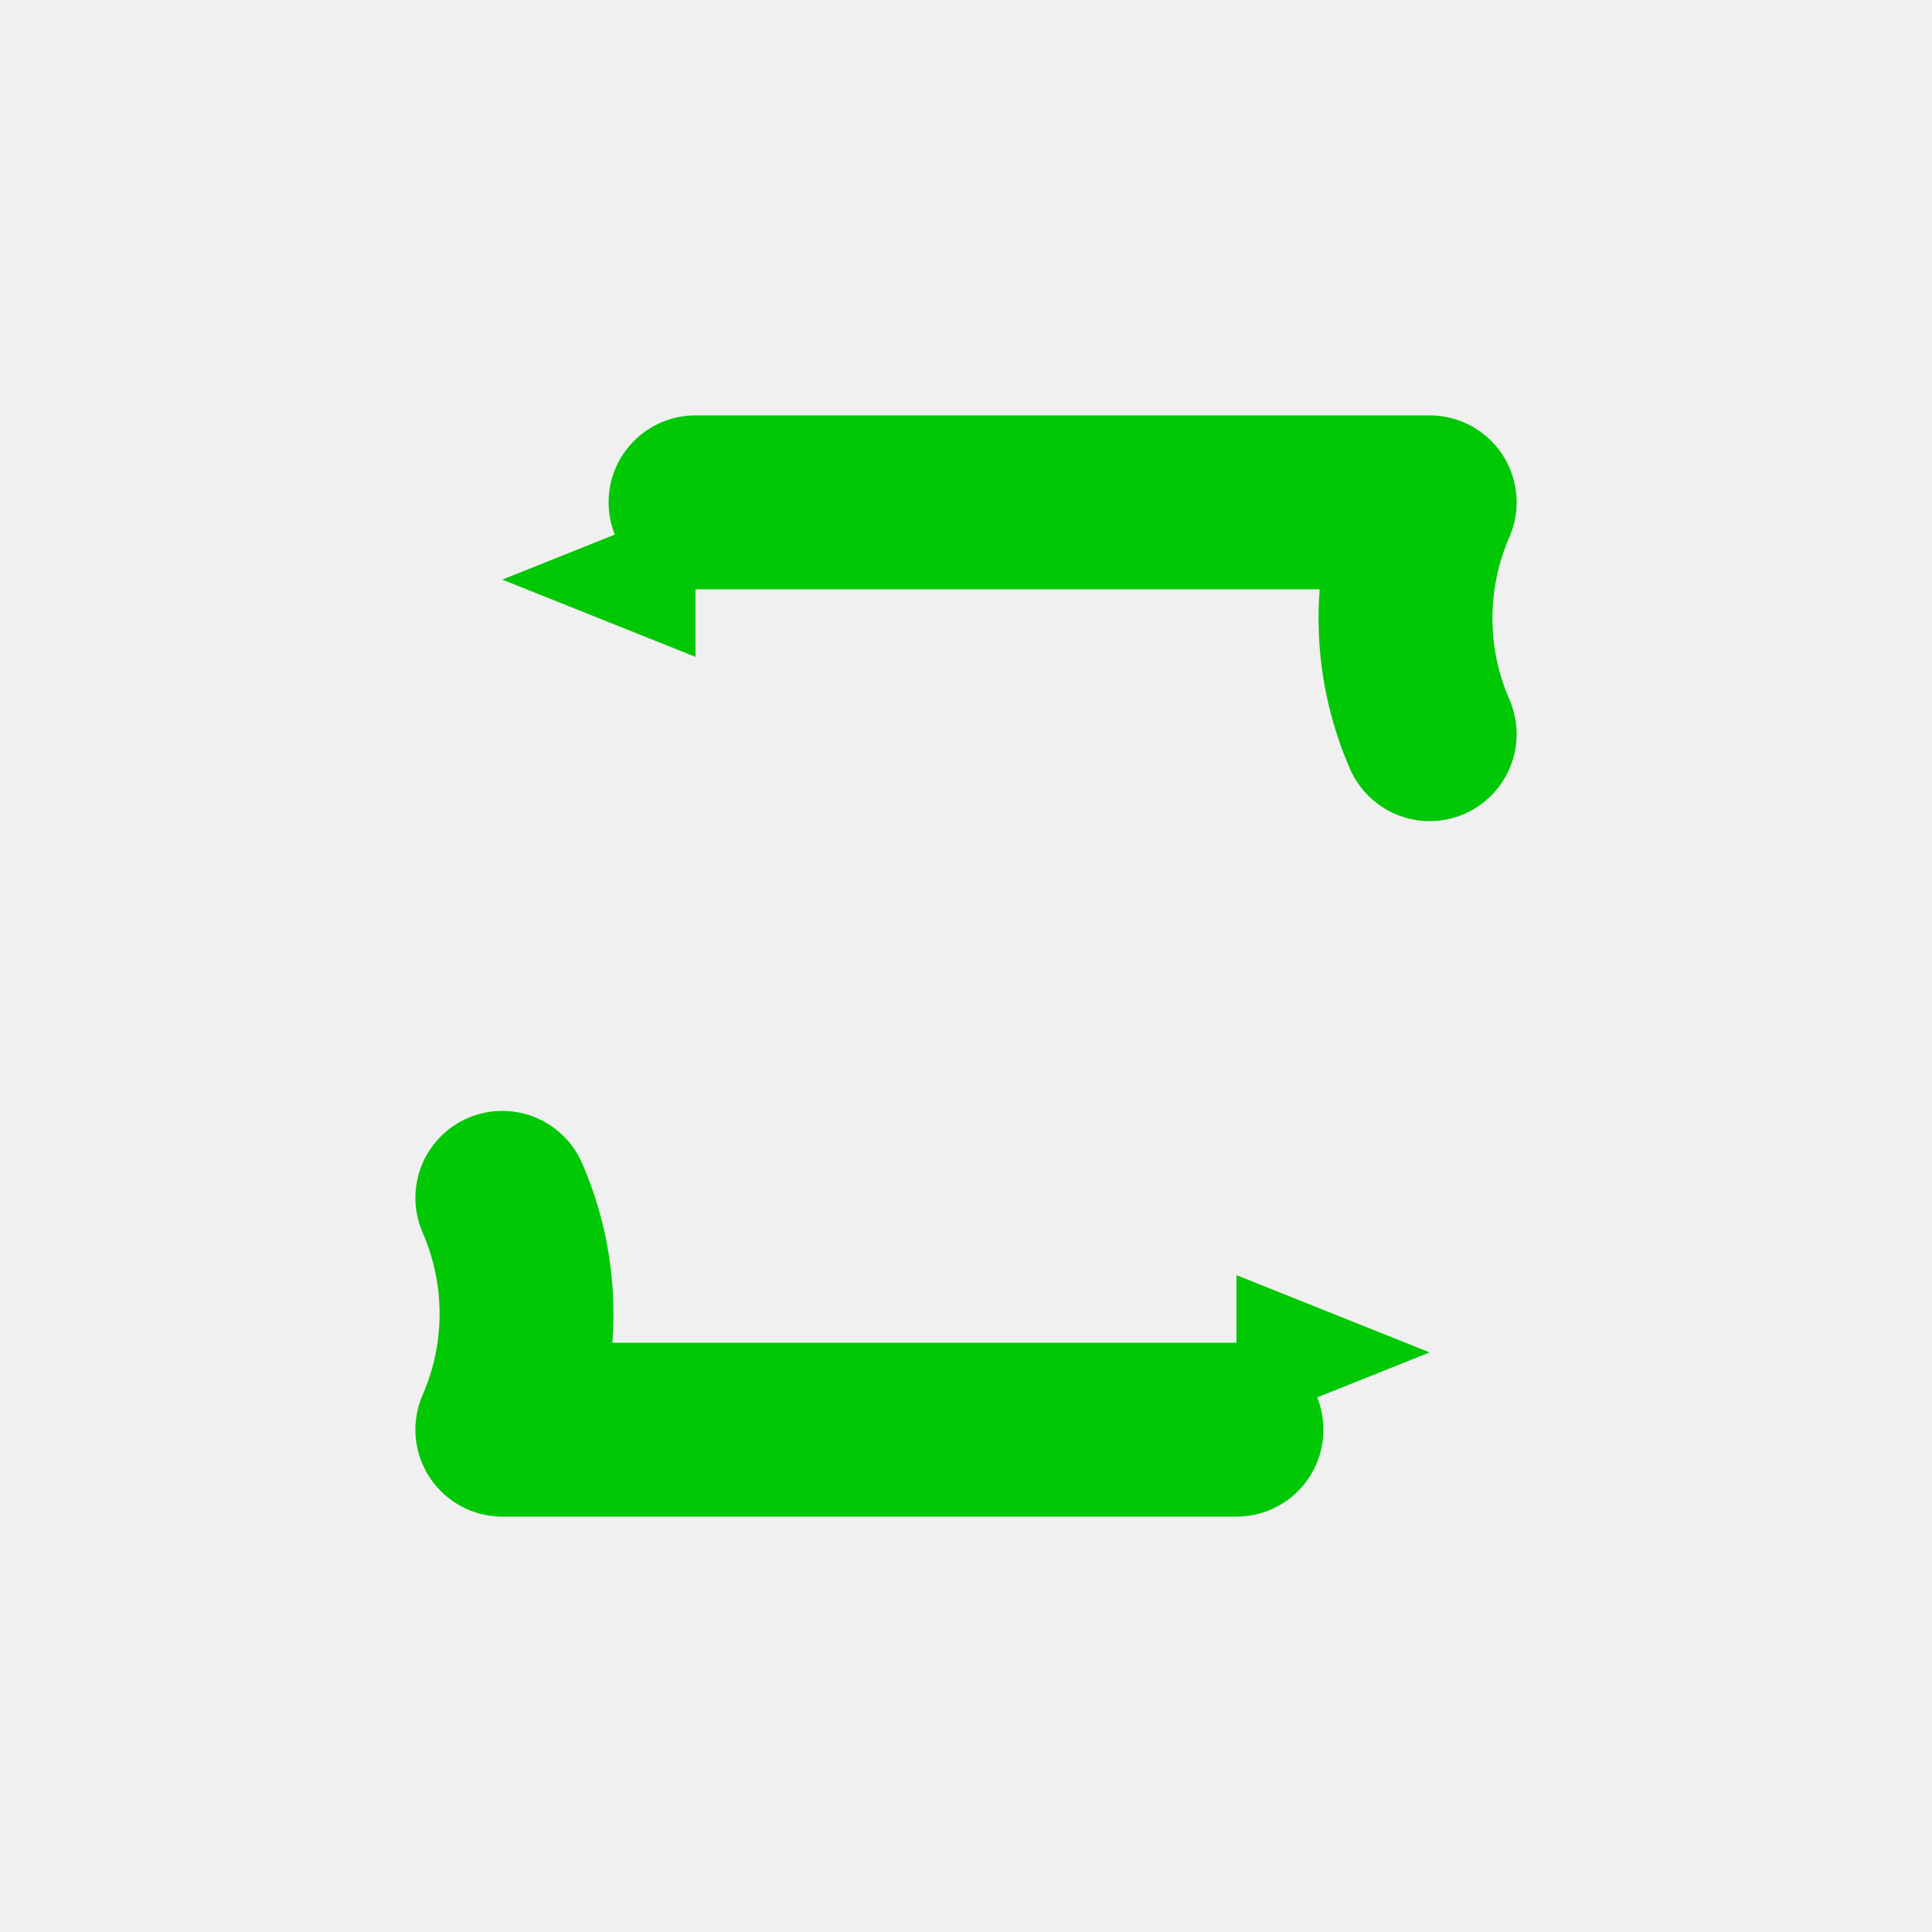
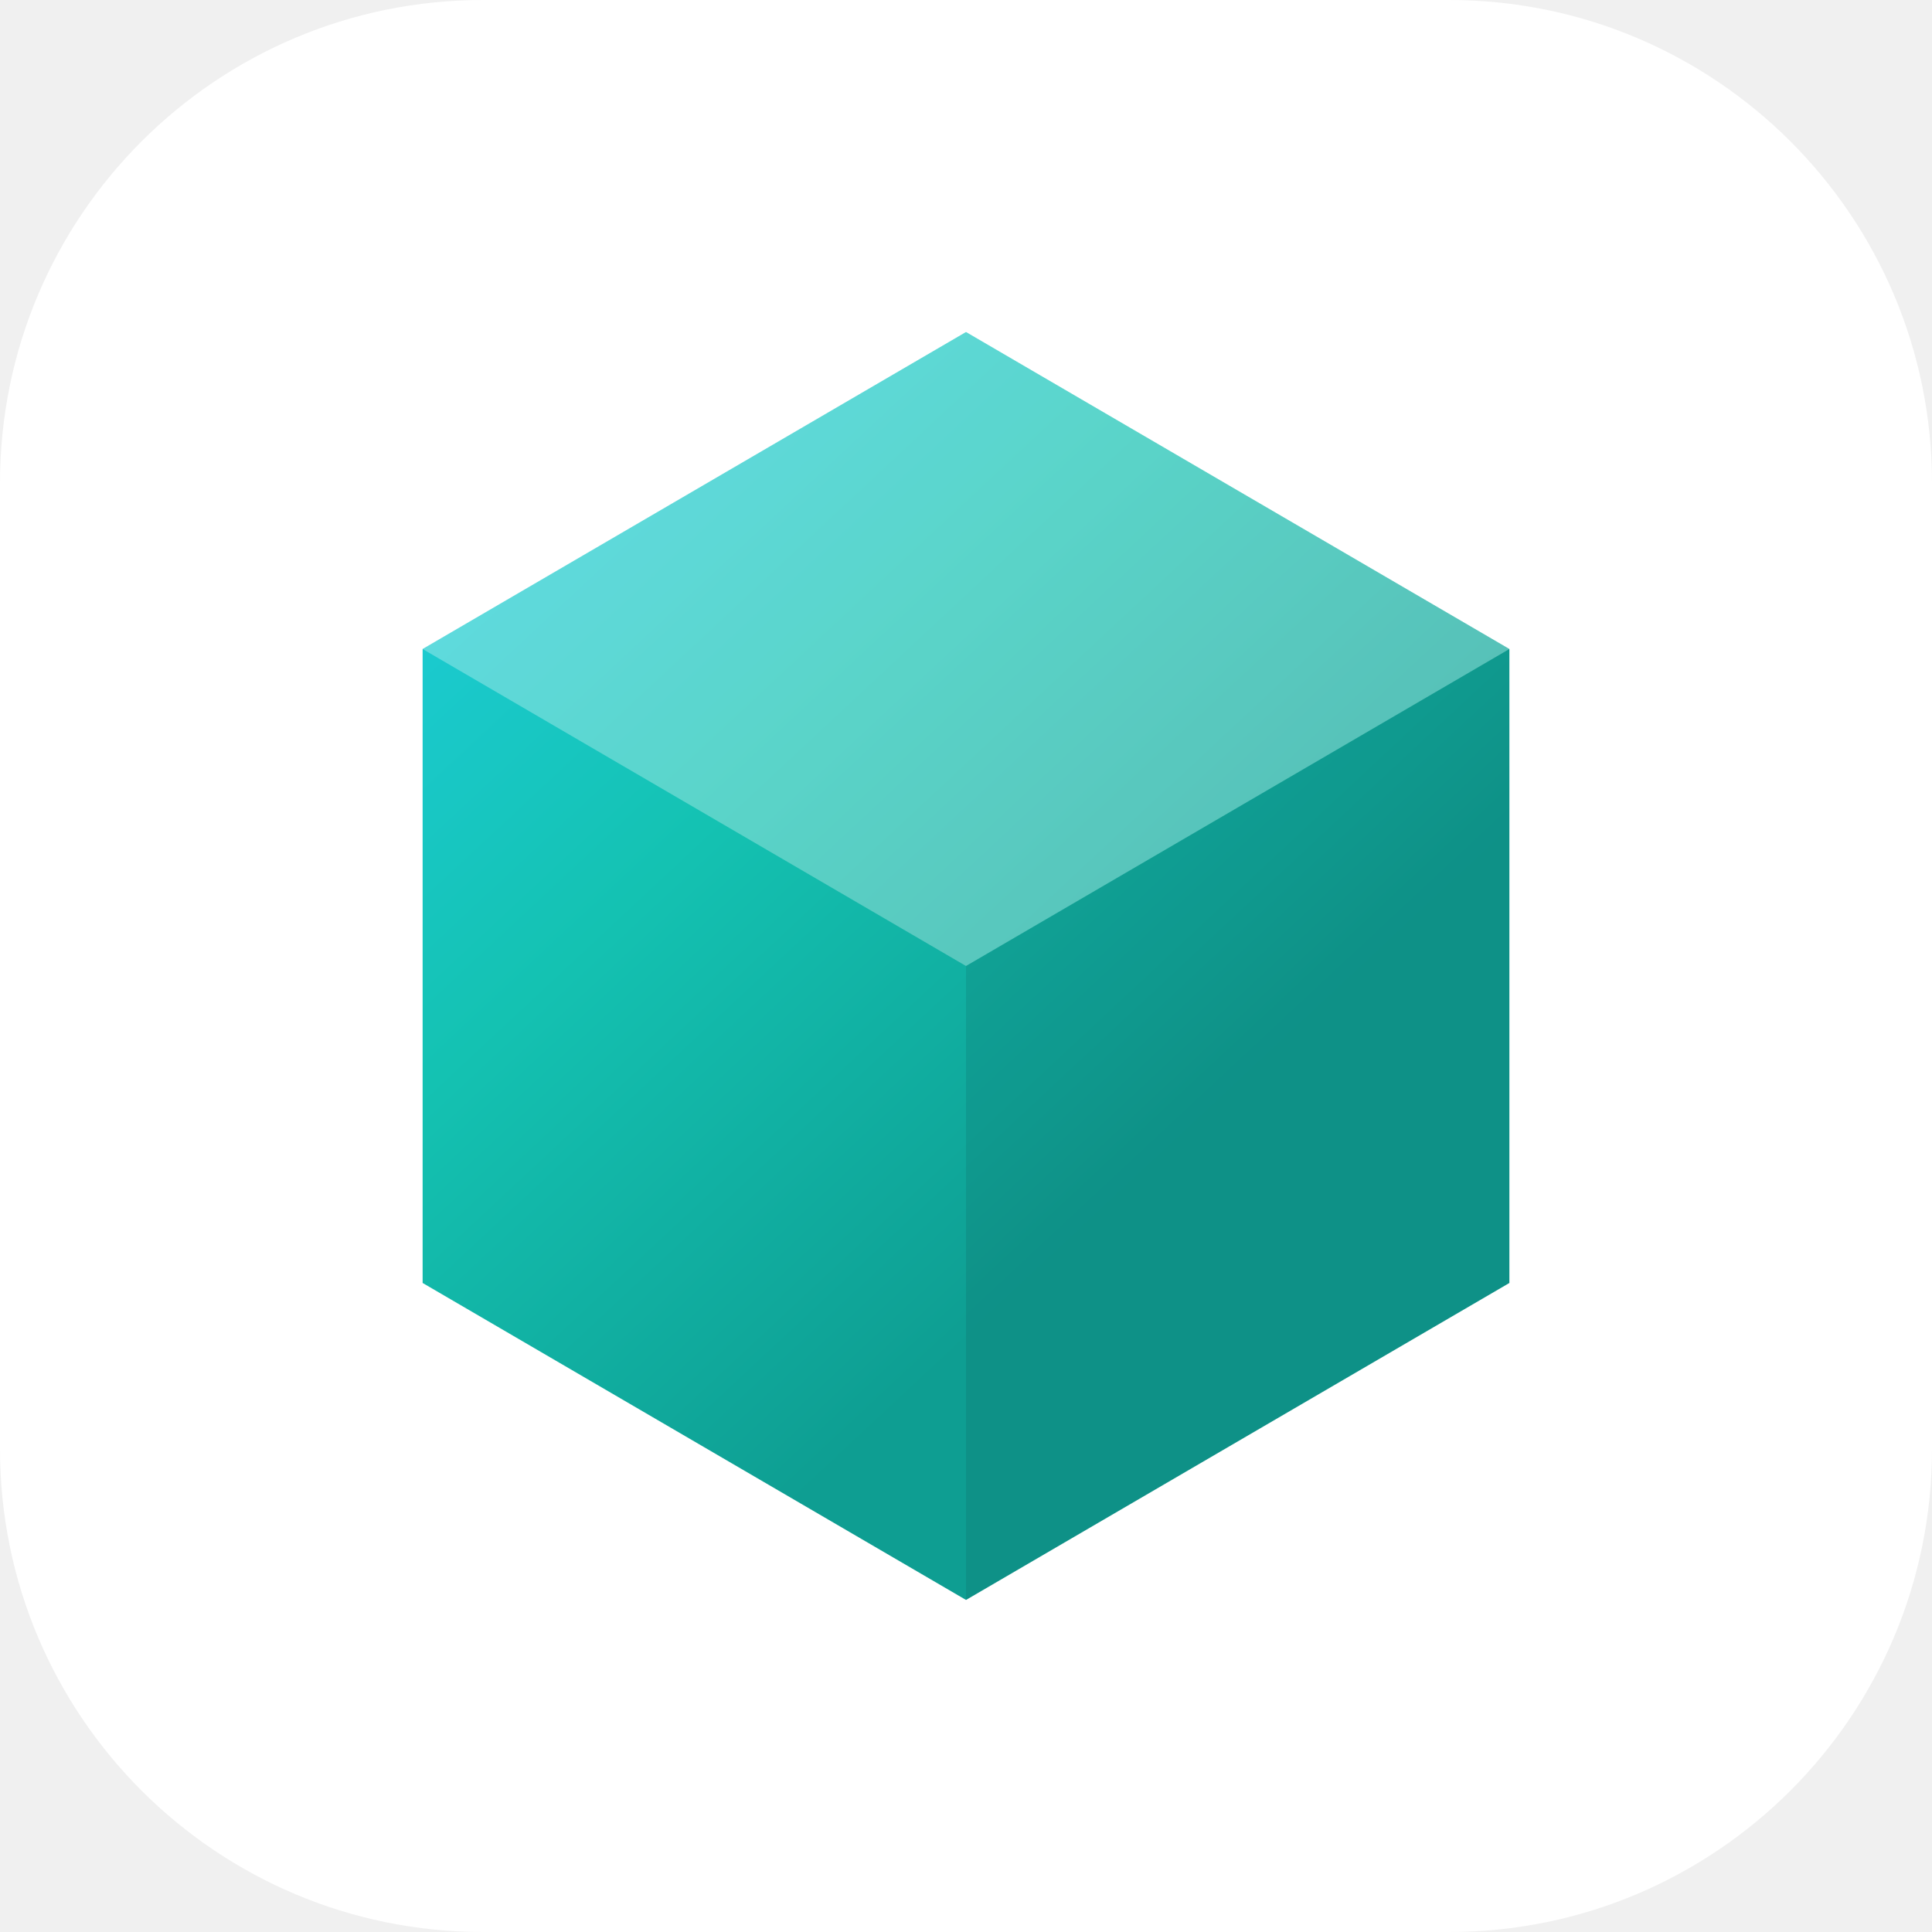
- <svg xmlns="http://www.w3.org/2000/svg" viewBox="0 0 100 100" fill="none">
-   <g stroke="#00C805" stroke-width="9" stroke-linecap="round" stroke-linejoin="round">
-     <path d="M74 38A15 15 0 0 1 74 26L36 26" />
-     <path d="M26 62A15 15 0 0 1 26 74L64 74" />
+ <svg xmlns="http://www.w3.org/2000/svg" viewBox="0 0 32 32" width="32" height="32" role="img" aria-label="Perpex">
+   <defs>
+     <linearGradient id="f" x1="2" y1="1" x2="30" y2="31" gradientUnits="userSpaceOnUse">
+       <stop offset="0%" stop-color="#22D3EE" />
+       <stop offset="55%" stop-color="#14C2B2" />
+       <stop offset="100%" stop-color="#0E9E92" />
+     </linearGradient>
+   </defs>
+   <rect width="32" height="32" rx="8" fill="#ffffff" />
+   <g transform="translate(4 4) scale(0.5)">
+     <path d="M24 3 L42 13.5 V34.5 L24 45 L6 34.5 V13.5 Z" fill="url(#f)" />
+     <path d="M24 3 L42 13.5 L24 24 L6 13.5 Z" fill="#ffffff" fill-opacity="0.30" />
+     <path d="M24 24 L42 13.5 V34.5 L24 45 Z" fill="#0B1626" fill-opacity="0.10" />
  </g>
-   <path fill="#00C805" d="M36 26L26 30L36 34Z" />
-   <path fill="#00C805" d="M64 74L74 70L64 66Z" />
</svg>
